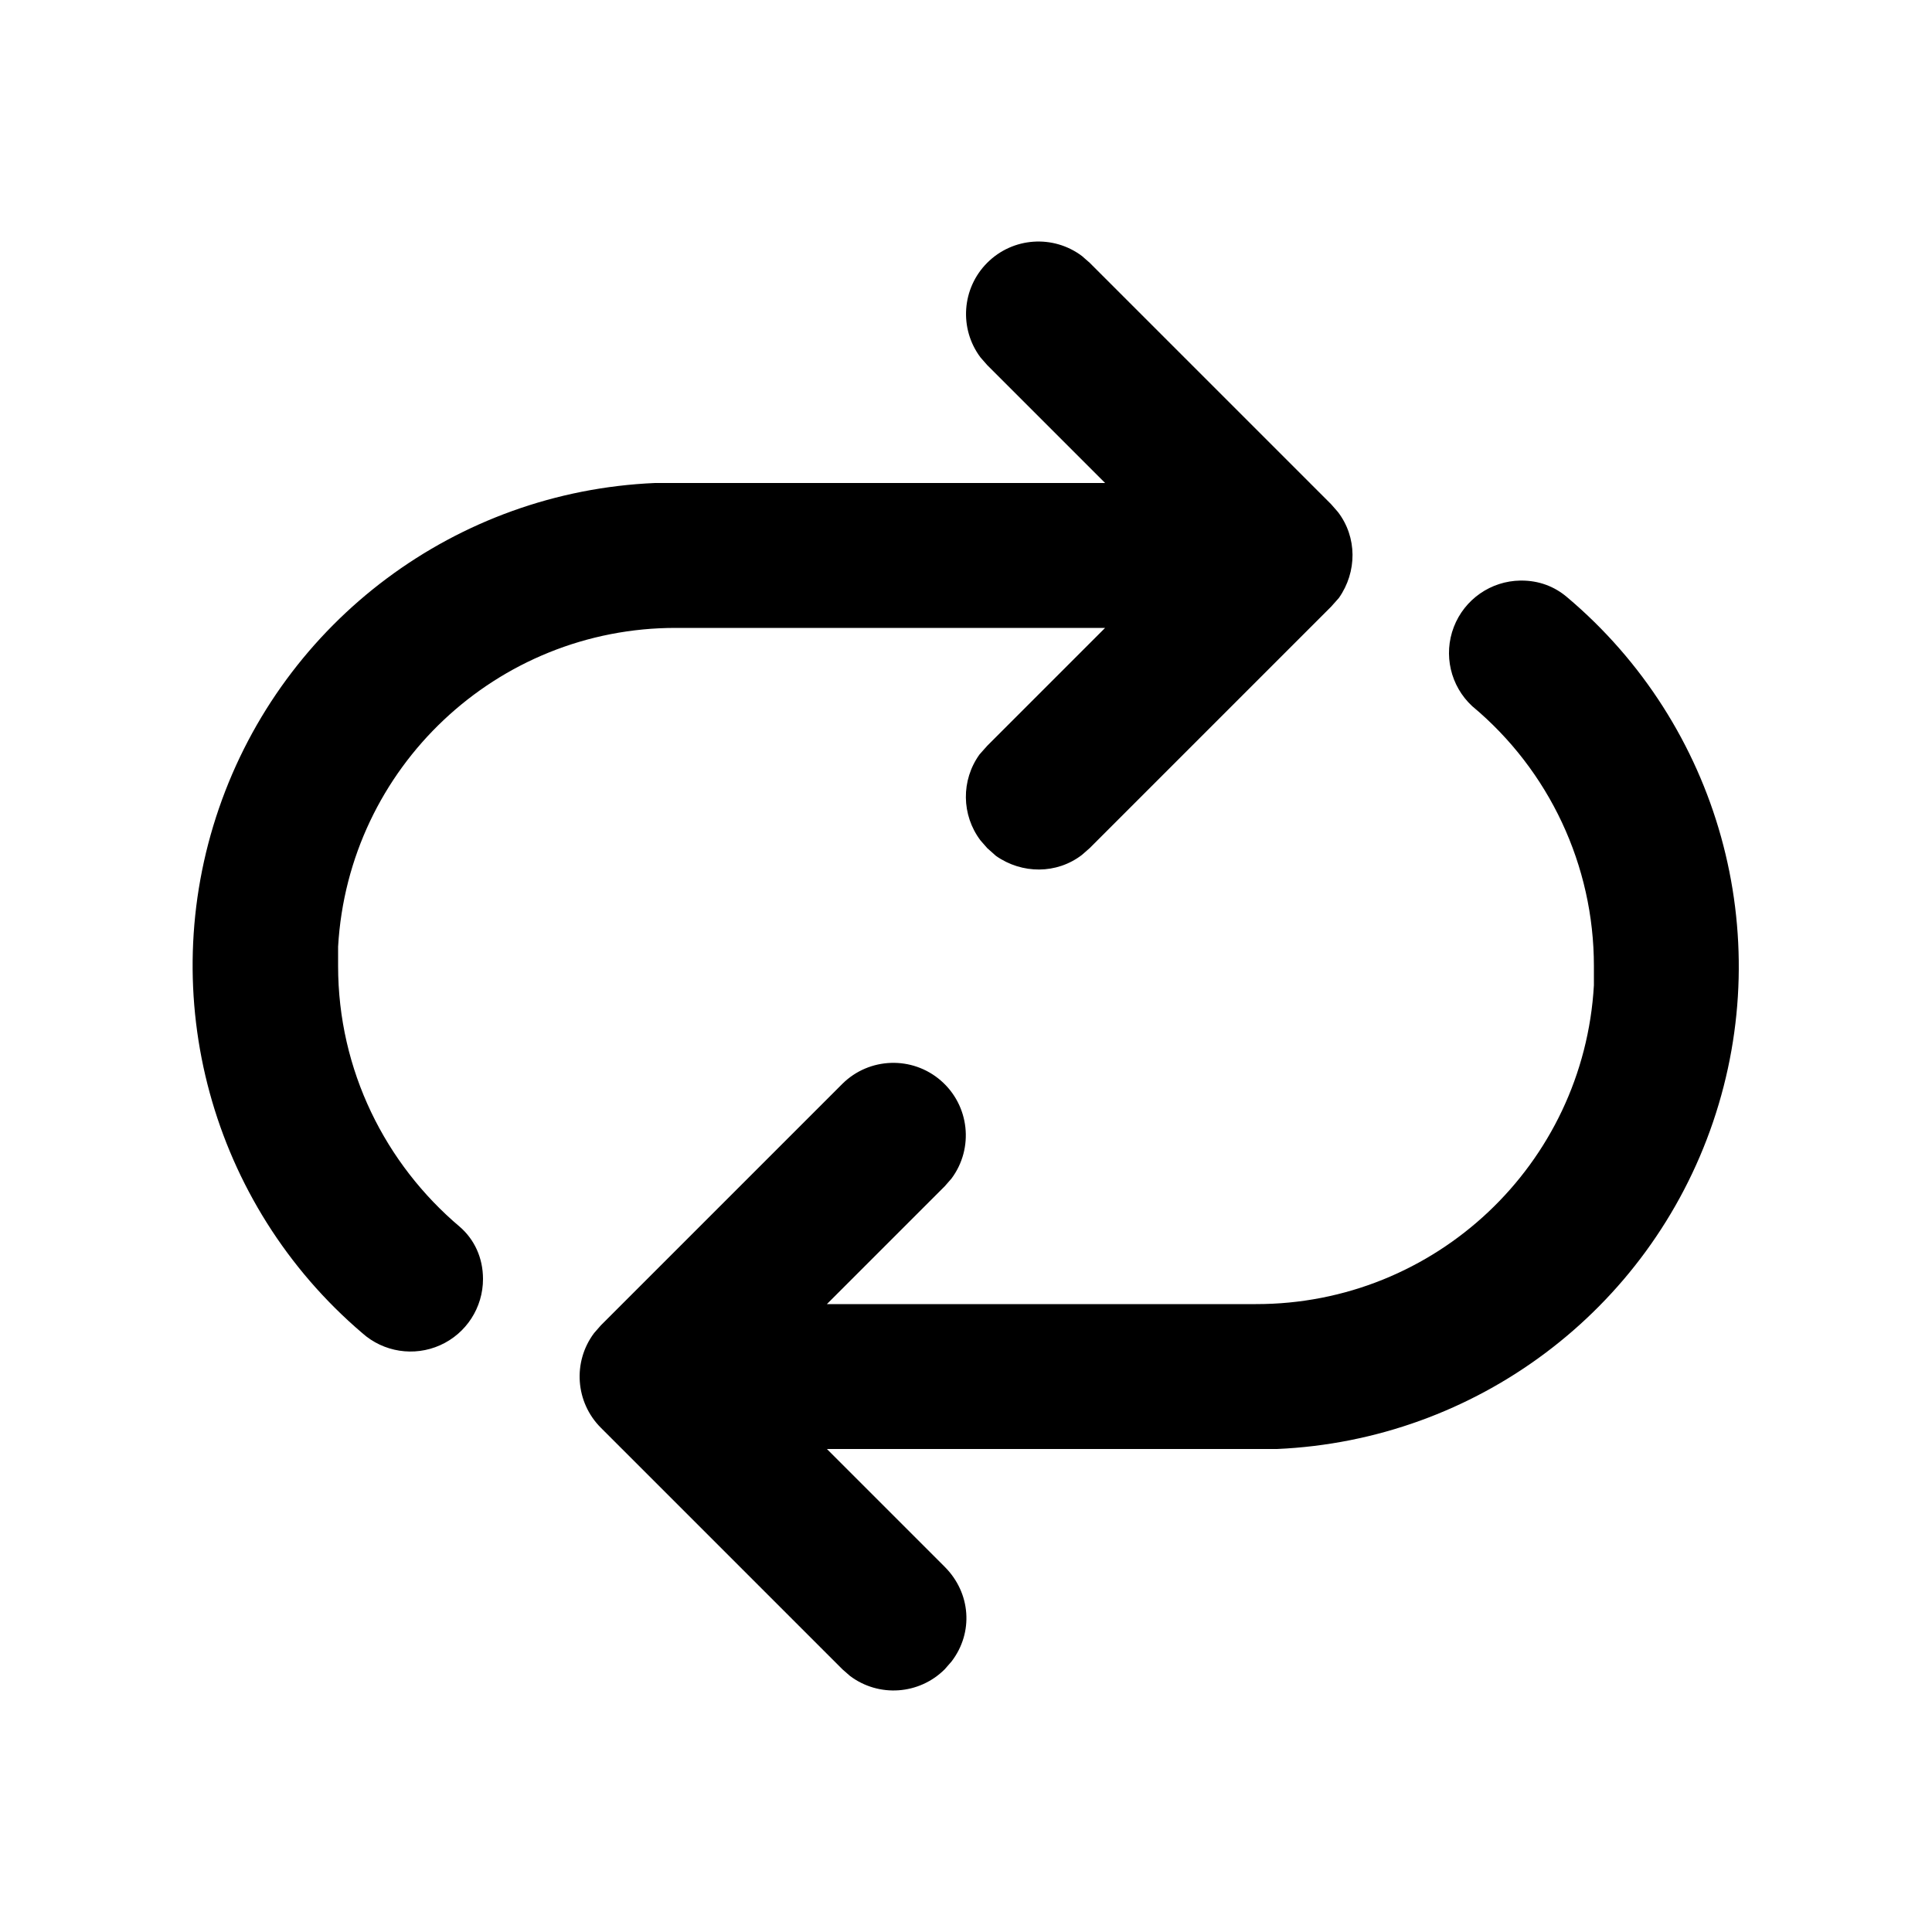
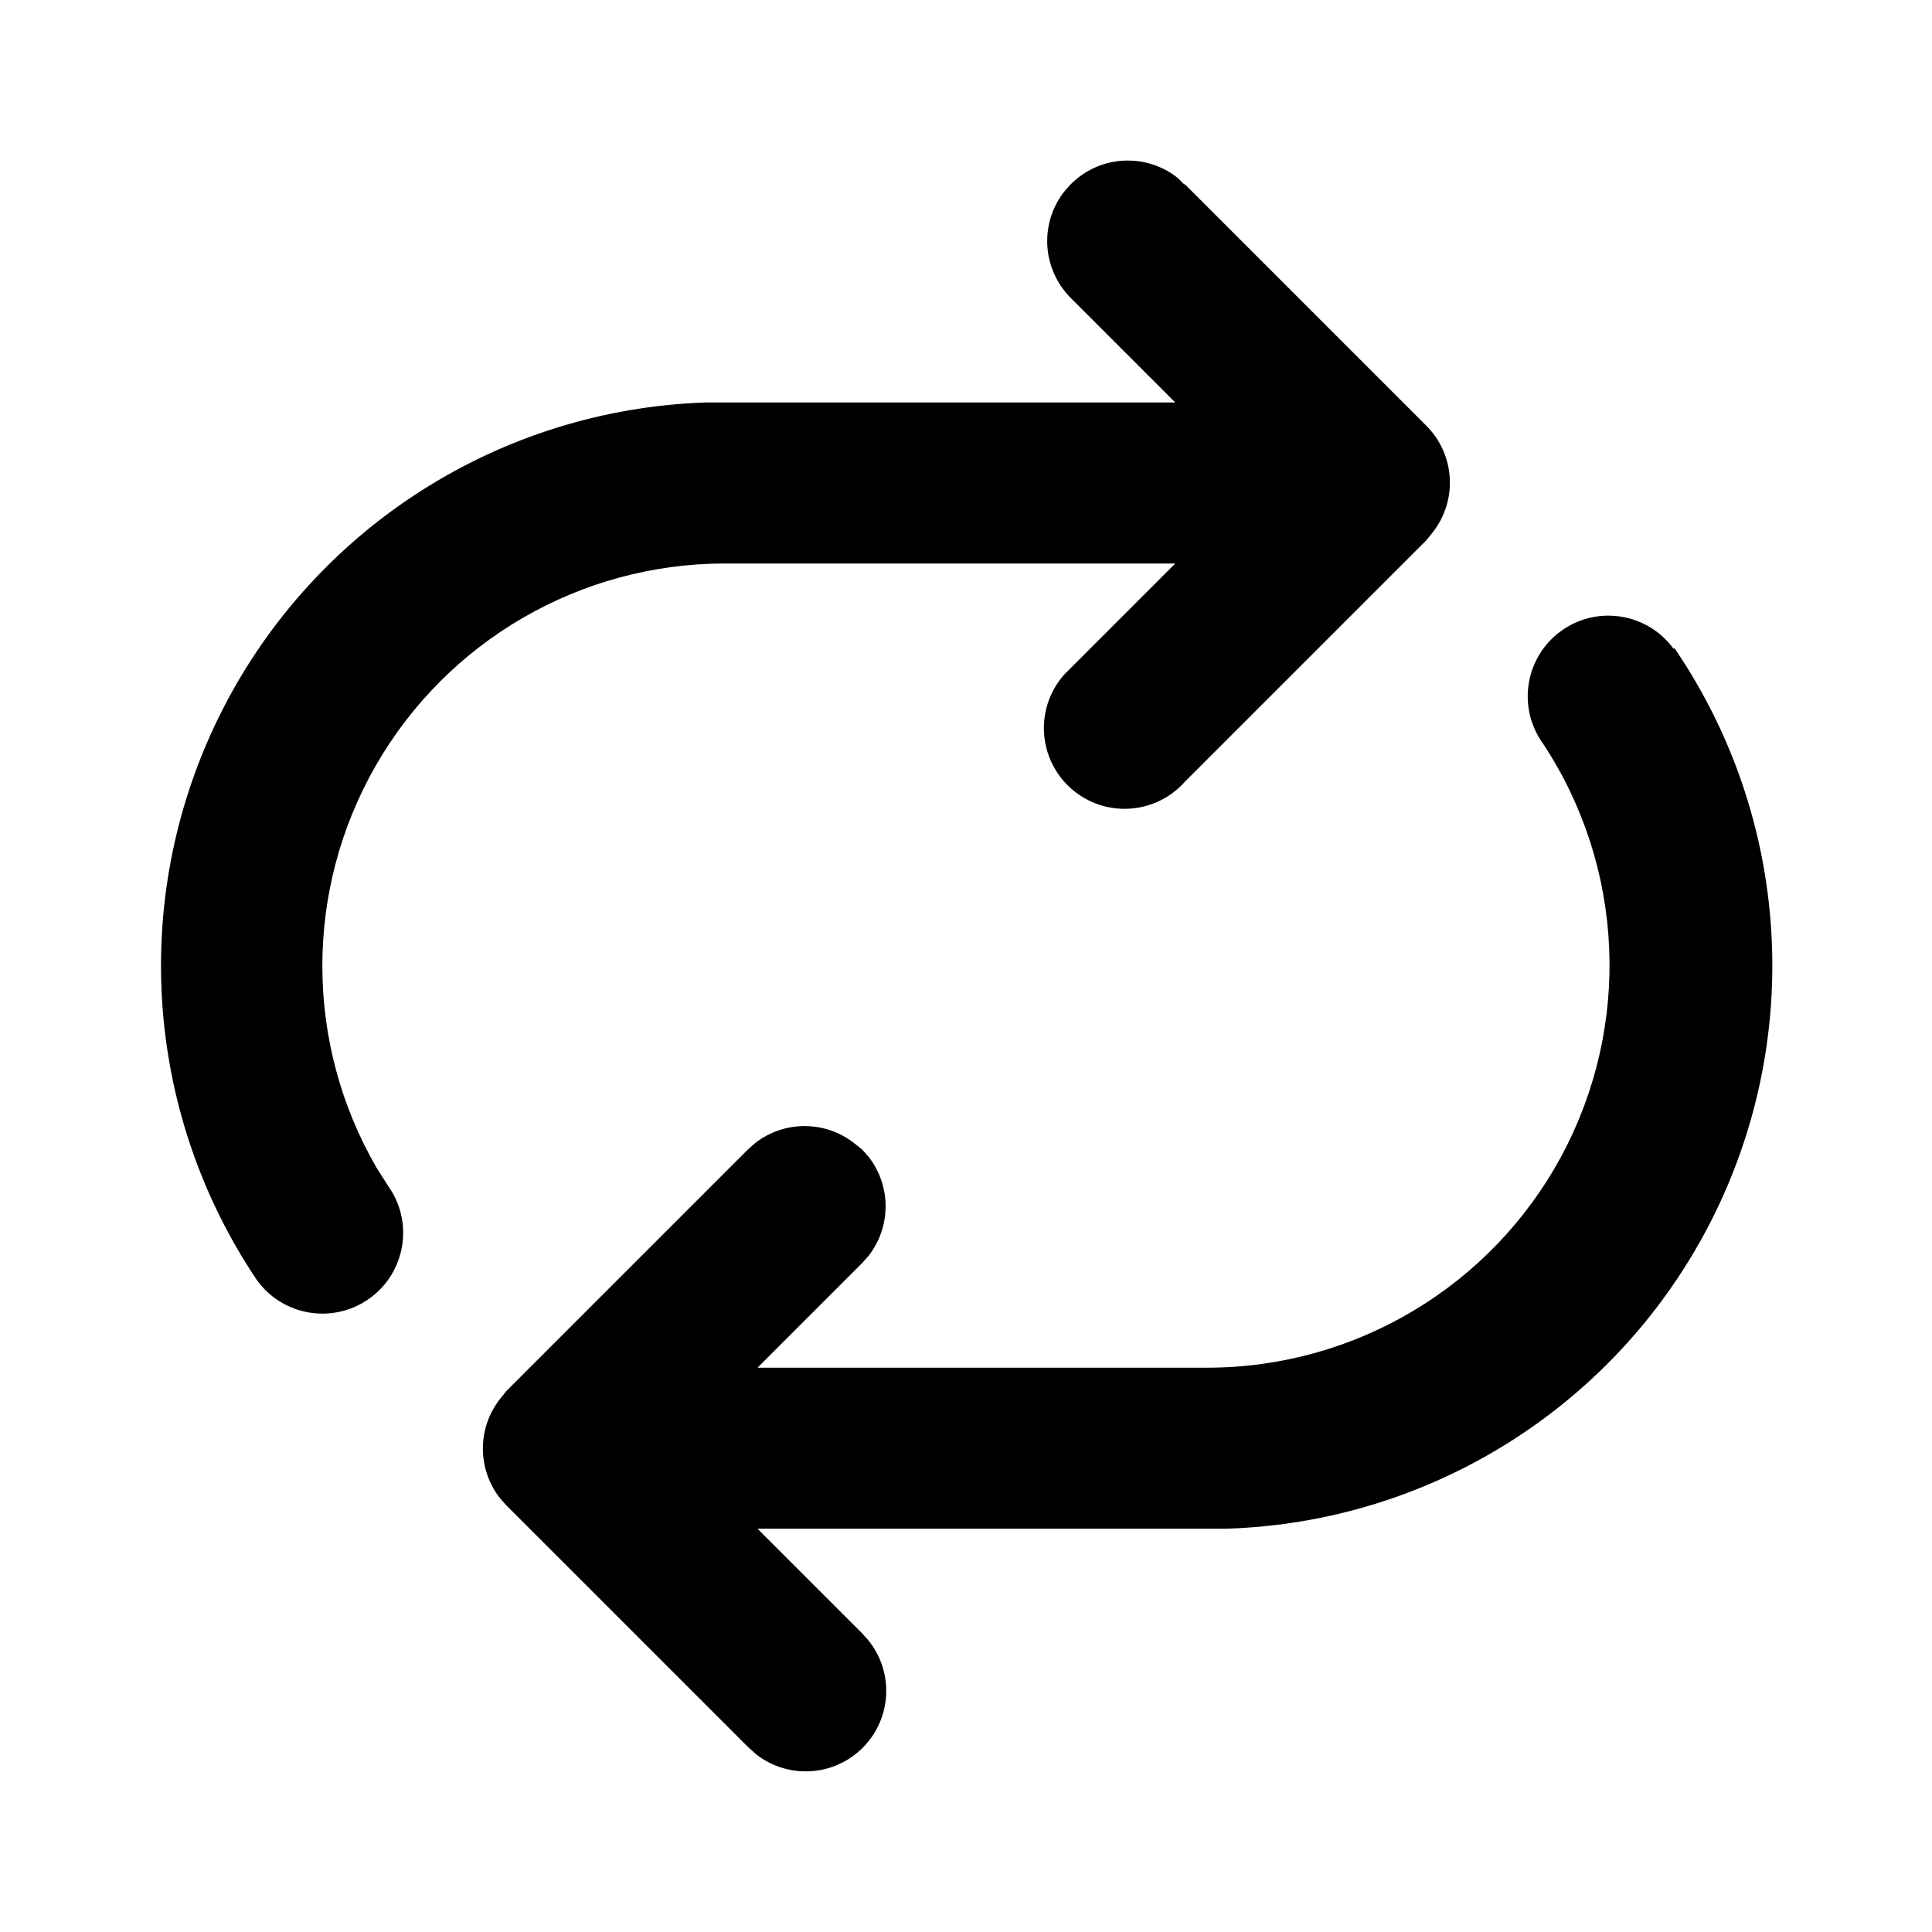
- <svg xmlns="http://www.w3.org/2000/svg" class="___13t7fzu f1w7gpdv fez10in f16hsg94 fwpfdsa f88nxoq f1e2fz10 f1dd5bof" aria-label="ArrowRepeatAllFilled" fill="currentColor" role="img" width="1em" height="1em" viewBox="0 0 20 20">
-   <path d="M15.75 6.01c.18 0 .34.06.47.17a5 5 0 0 1-3 8.82H8.56l1.22 1.22c.27.27.3.68.07.98l-.07.08a.75.75 0 0 1-.98.07l-.08-.07-2.5-2.5a.75.75 0 0 1-.07-.98l.07-.08 2.5-2.5a.75.75 0 0 1 1.13.98l-.07.08-1.22 1.22H13a3.5 3.5 0 0 0 3.5-3.3V10a3.5 3.5 0 0 0-1.26-2.69.75.75 0 0 1 .5-1.3Zm-5.53-3.29a.75.75 0 0 1 .98-.07l.08.07 2.5 2.5.07.08c.2.26.2.62.01.89l-.08.09-2.5 2.5-.08.07c-.26.2-.62.2-.89.01l-.09-.08-.07-.08a.75.75 0 0 1-.01-.89l.08-.09 1.22-1.22H7a3.5 3.5 0 0 0-3.5 3.3v.2c0 1.08.49 2.05 1.26 2.7.15.13.24.32.24.54a.75.75 0 0 1-1.25.56A5 5 0 0 1 6.78 5h4.66l-1.22-1.22-.07-.08a.75.75 0 0 1 .07-.98Z" fill="currentColor" />
+ <svg xmlns="http://www.w3.org/2000/svg" class="___13t7fzu f1w7gpdv fez10in f16hsg94 fwpfdsa f88nxoq f1e2fz10 f1dd5bof" aria-label="ArrowRepeatAll24Filled" fill="currentColor" role="img" width="24" height="24" viewBox="0 0 24 24">
+   <path d="m14.71 2.29-.08-.08a1 1 0 0 0-1.33.08l-.08.09a1 1 0 0 0 .08 1.32L14.6 5H8.76a7 7 0 0 0-5.57 10.9 1 1 0 0 0 1.63-1.17l-.14-.22A5 5 0 0 1 9 7h5.6l-1.3 1.3-.08.08a1 1 0 0 0 1.5 1.33l3-3 .08-.1a1 1 0 0 0-.08-1.32l-3-3Zm6.08 5.77a1 1 0 0 0-1.62 1.18A5 5 0 0 1 15 16.99H9.41l1.3-1.3.08-.09a1 1 0 0 0 0-1.23l-.08-.09-.1-.08a1 1 0 0 0-1.23 0l-.09.08-3 3-.08.1a1 1 0 0 0 0 1.23l.08.09 3 3 .1.09a1 1 0 0 0 1.4-1.41l-.08-.09-1.3-1.3h5.83A7 7 0 0 0 20.8 8.05Z" fill="currentColor" />
</svg>
